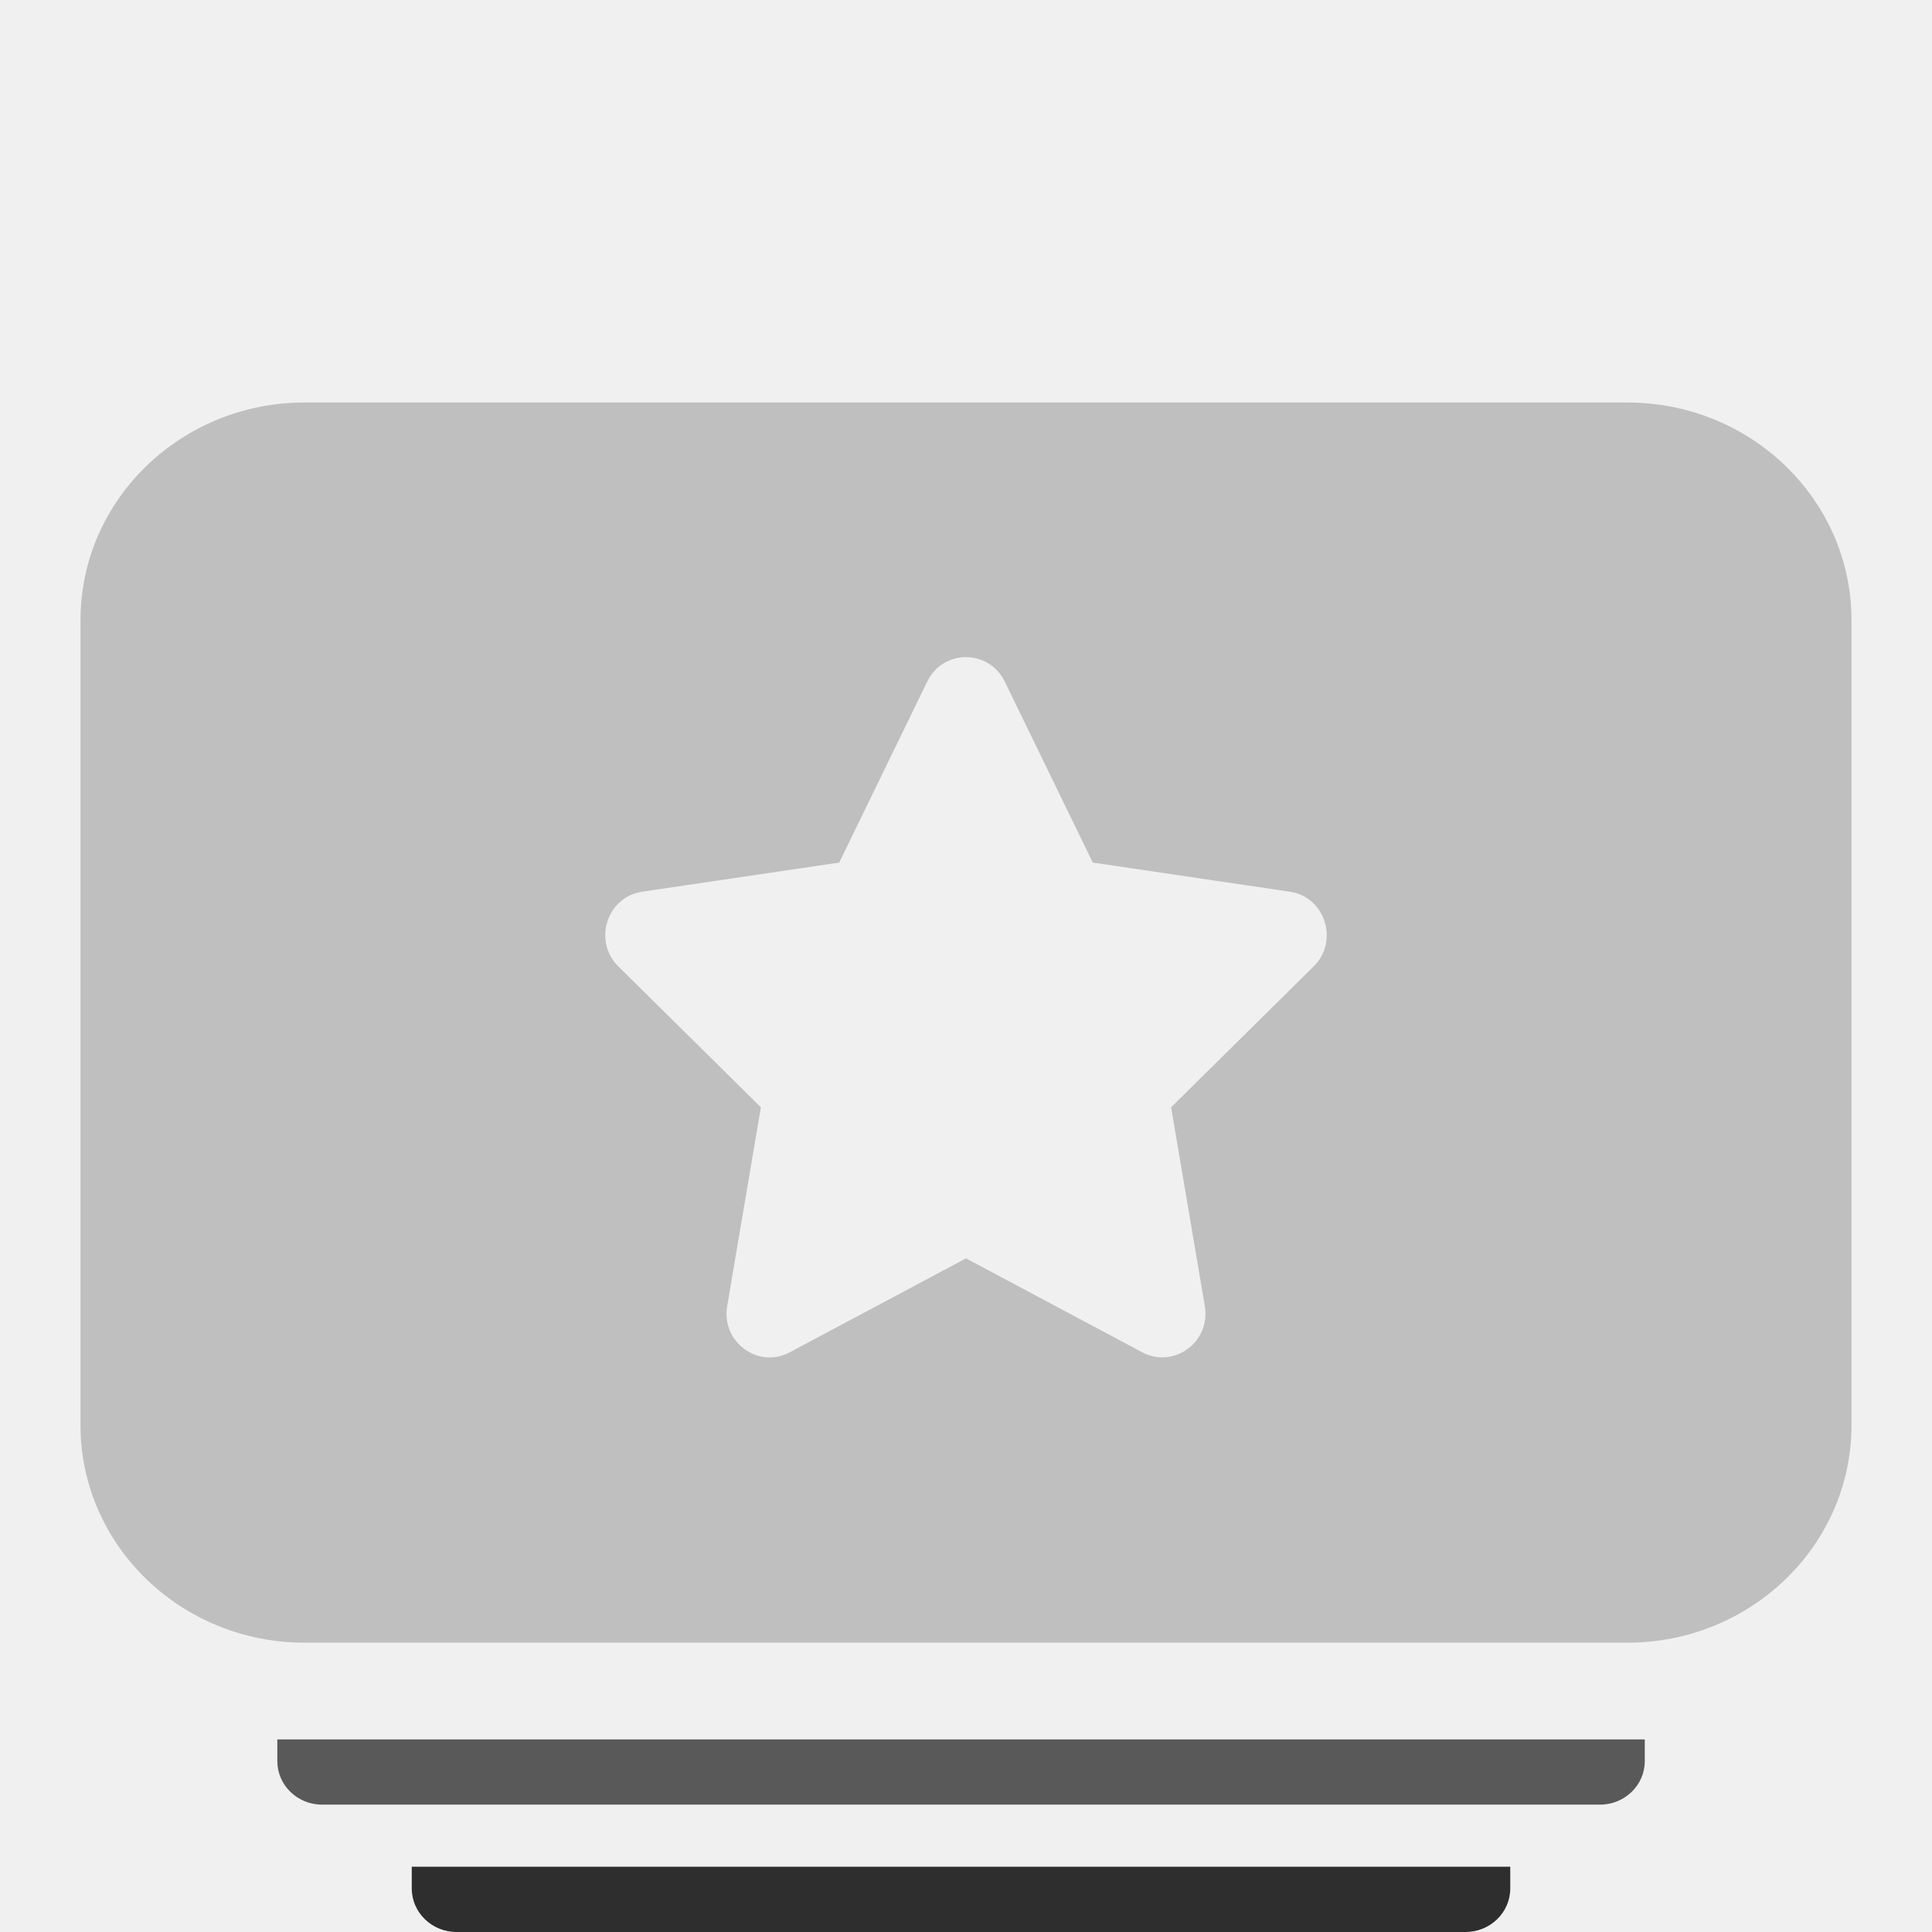
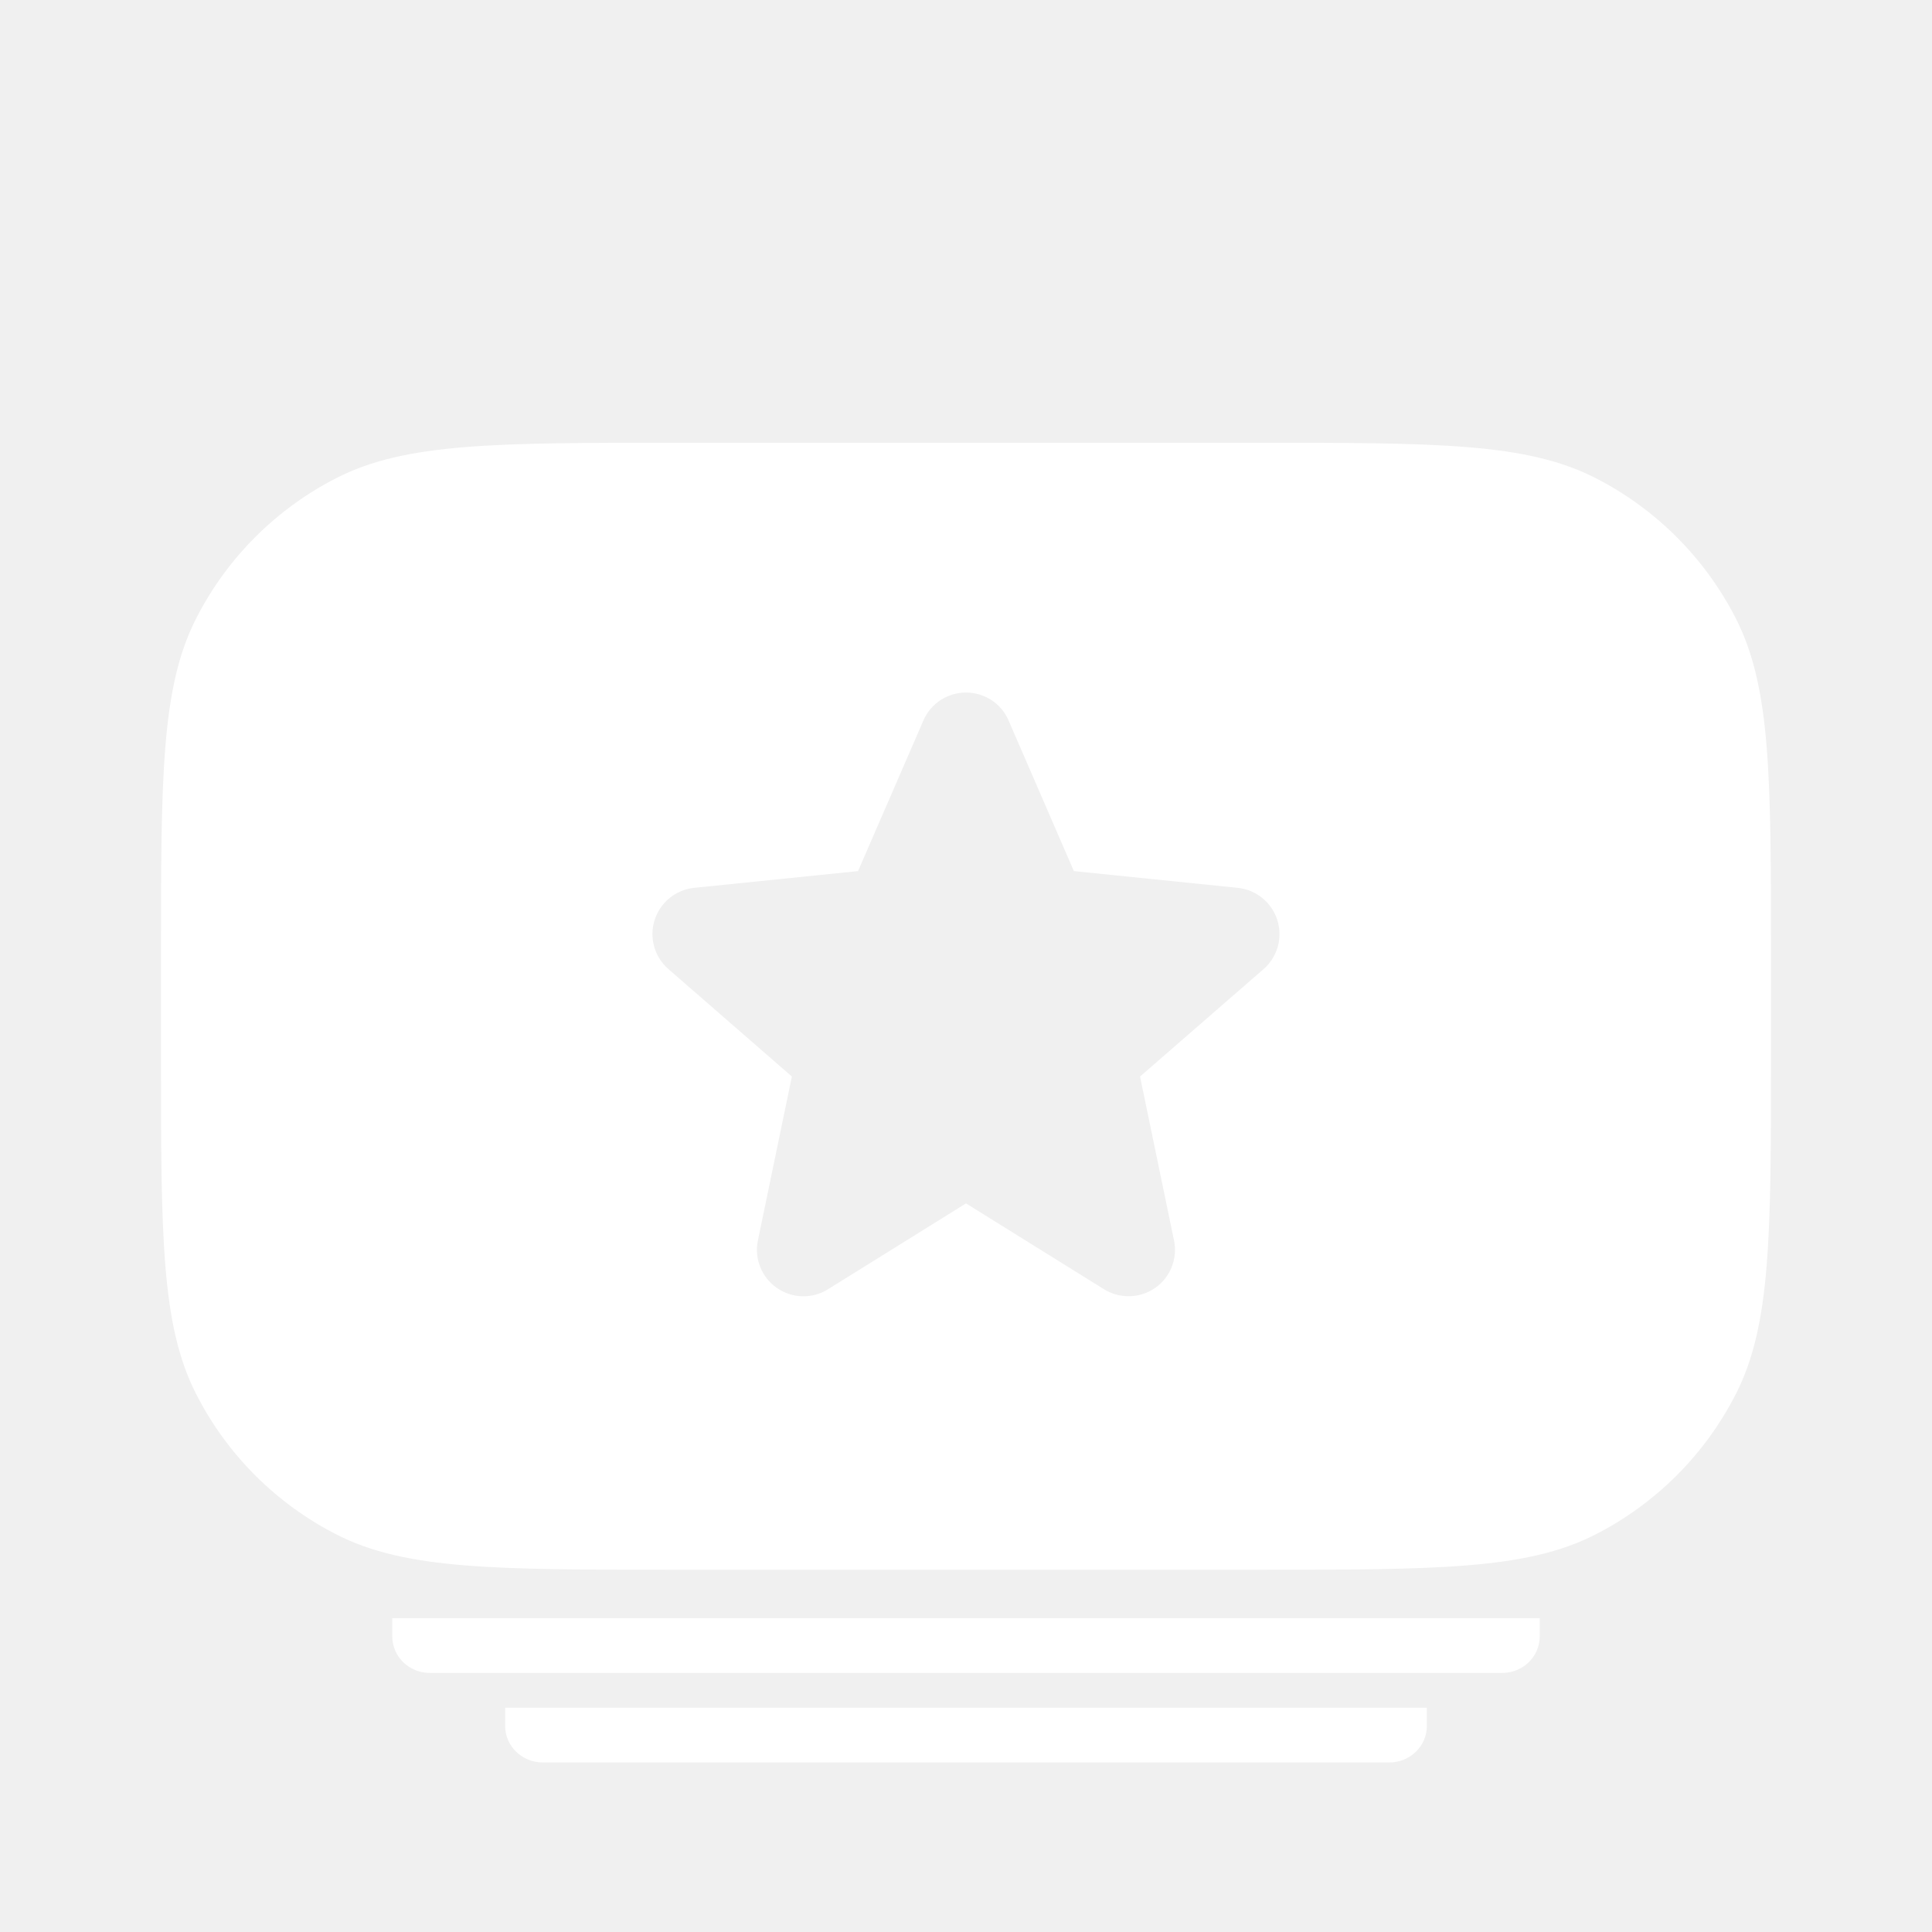
<svg xmlns="http://www.w3.org/2000/svg" width="24" height="24" viewBox="0 0 24 24" fill="none">
-   <path d="M3.445 21.608H20.432V21.878C20.432 22.176 20.183 22.418 19.875 22.418H4.001C3.694 22.418 3.445 22.176 3.445 21.878V21.608Z" fill="#595959" />
-   <path d="M5.115 23.189H18.761V23.459C18.761 23.758 18.512 24 18.204 24H5.672C5.365 24 5.115 23.758 5.115 23.459V23.189Z" fill="#2E2E2E" />
-   <path fill-rule="evenodd" clip-rule="evenodd" d="M1 7.703C1 6.21 2.247 5 3.785 5H20.215C21.753 5 23 6.21 23 7.703V17.703C23 19.196 21.753 20.406 20.215 20.406H3.785C2.247 20.406 1 19.196 1 17.703V7.703ZM10.425 10.715L11.519 8.466C11.717 8.06 12.285 8.065 12.481 8.466L13.575 10.715L16.023 11.077C16.461 11.142 16.637 11.69 16.319 12.005L14.548 13.755L14.967 16.226C15.042 16.673 14.578 17.006 14.19 16.799L12 15.632L9.81 16.799C9.422 17.008 8.958 16.673 9.033 16.226L9.452 13.755L7.681 12.005C7.363 11.69 7.539 11.142 7.978 11.077L10.425 10.715Z" fill="#BFBFBF" />
+   <mask id="mask0_6476_19097" style="mask-type:alpha" maskUnits="userSpaceOnUse" x="0" y="0" width="24" height="24">
+     <path d="M6.275 21.214H17.725V21.441C17.725 21.691 17.516 21.894 17.258 21.894H6.743C6.485 21.894 6.275 21.691 6.275 21.441V21.214Z" fill="#595959" />
+     <path d="M4.873 20.102H19.127V20.328C19.127 20.579 18.918 20.782 18.66 20.782H5.34C5.082 20.782 4.873 20.579 4.873 20.328V20.102Z" fill="#8C8C8C" />
+     <path d="M15.6 5.5C17.84 5.5 18.96 5.5 19.815 5.936C20.568 6.319 21.18 6.931 21.564 7.684C22 8.539 22 9.66 22 11.9V13.1C22 15.34 22 16.461 21.564 17.316C21.18 18.069 20.568 18.681 19.815 19.064C18.96 19.5 17.84 19.5 15.6 19.5H8.399C6.159 19.5 5.039 19.5 4.184 19.064C3.431 18.681 2.819 18.069 2.436 17.316C2 16.461 2 15.34 2 13.1V11.9C2 9.66 2 8.539 2.436 7.684C2.819 6.931 3.431 6.319 4.184 5.936C5.039 5.5 6.159 5.5 8.399 5.5H15.6ZM12 8.603C11.77 8.603 11.562 8.739 11.471 8.95L10.659 10.821L8.623 11.029C8.394 11.053 8.201 11.21 8.132 11.429C8.062 11.648 8.13 11.888 8.304 12.039L9.837 13.373L9.415 15.409C9.368 15.635 9.461 15.867 9.65 15.999C9.84 16.131 10.09 16.138 10.285 16.016L12 14.949L13.715 16.016C13.808 16.074 13.914 16.102 14.02 16.102C14.135 16.102 14.251 16.068 14.35 15.999C14.539 15.867 14.631 15.635 14.584 15.409L14.162 13.373L15.696 12.039C15.87 11.888 15.937 11.648 15.867 11.429C15.798 11.21 15.605 11.053 15.376 11.029L13.34 10.821L12.529 8.95C12.438 8.739 12.23 8.603 12 8.603Z" fill="white" />
+   </mask>
+   <g mask="url(#mask0_6476_19097)">
+     <rect width="24" height="24" fill="white" />
+   </g>
</svg>
